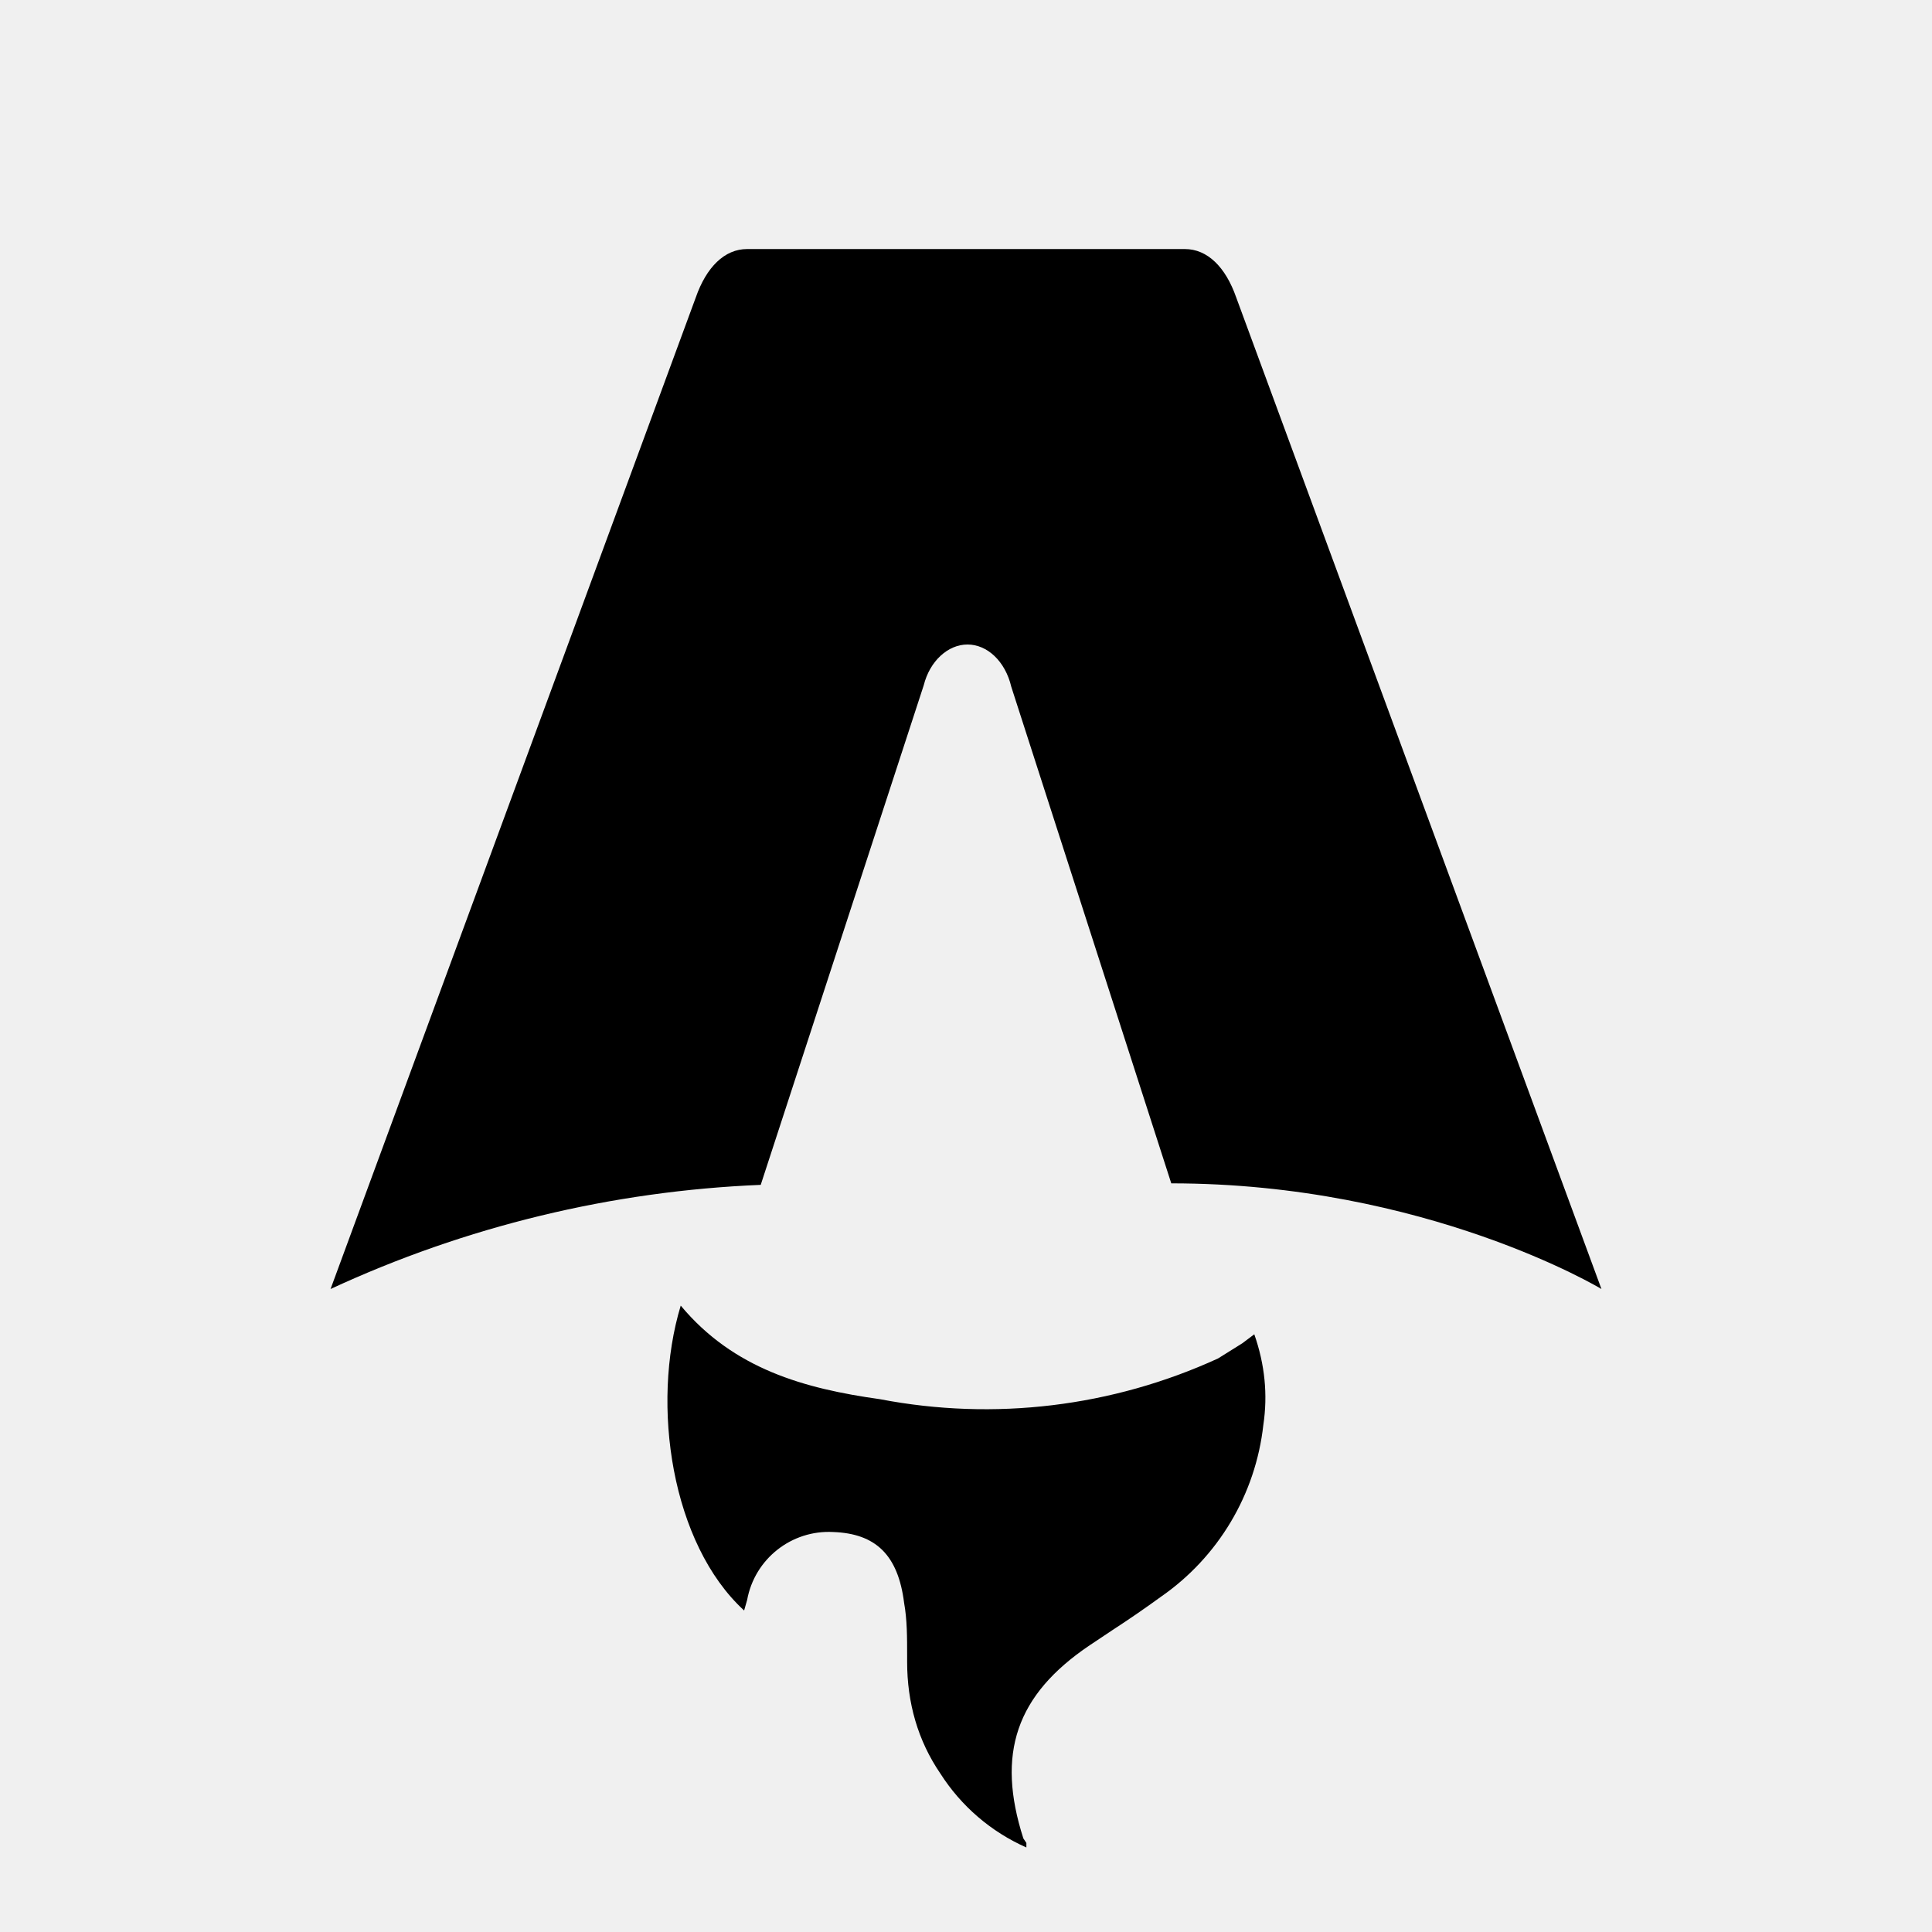
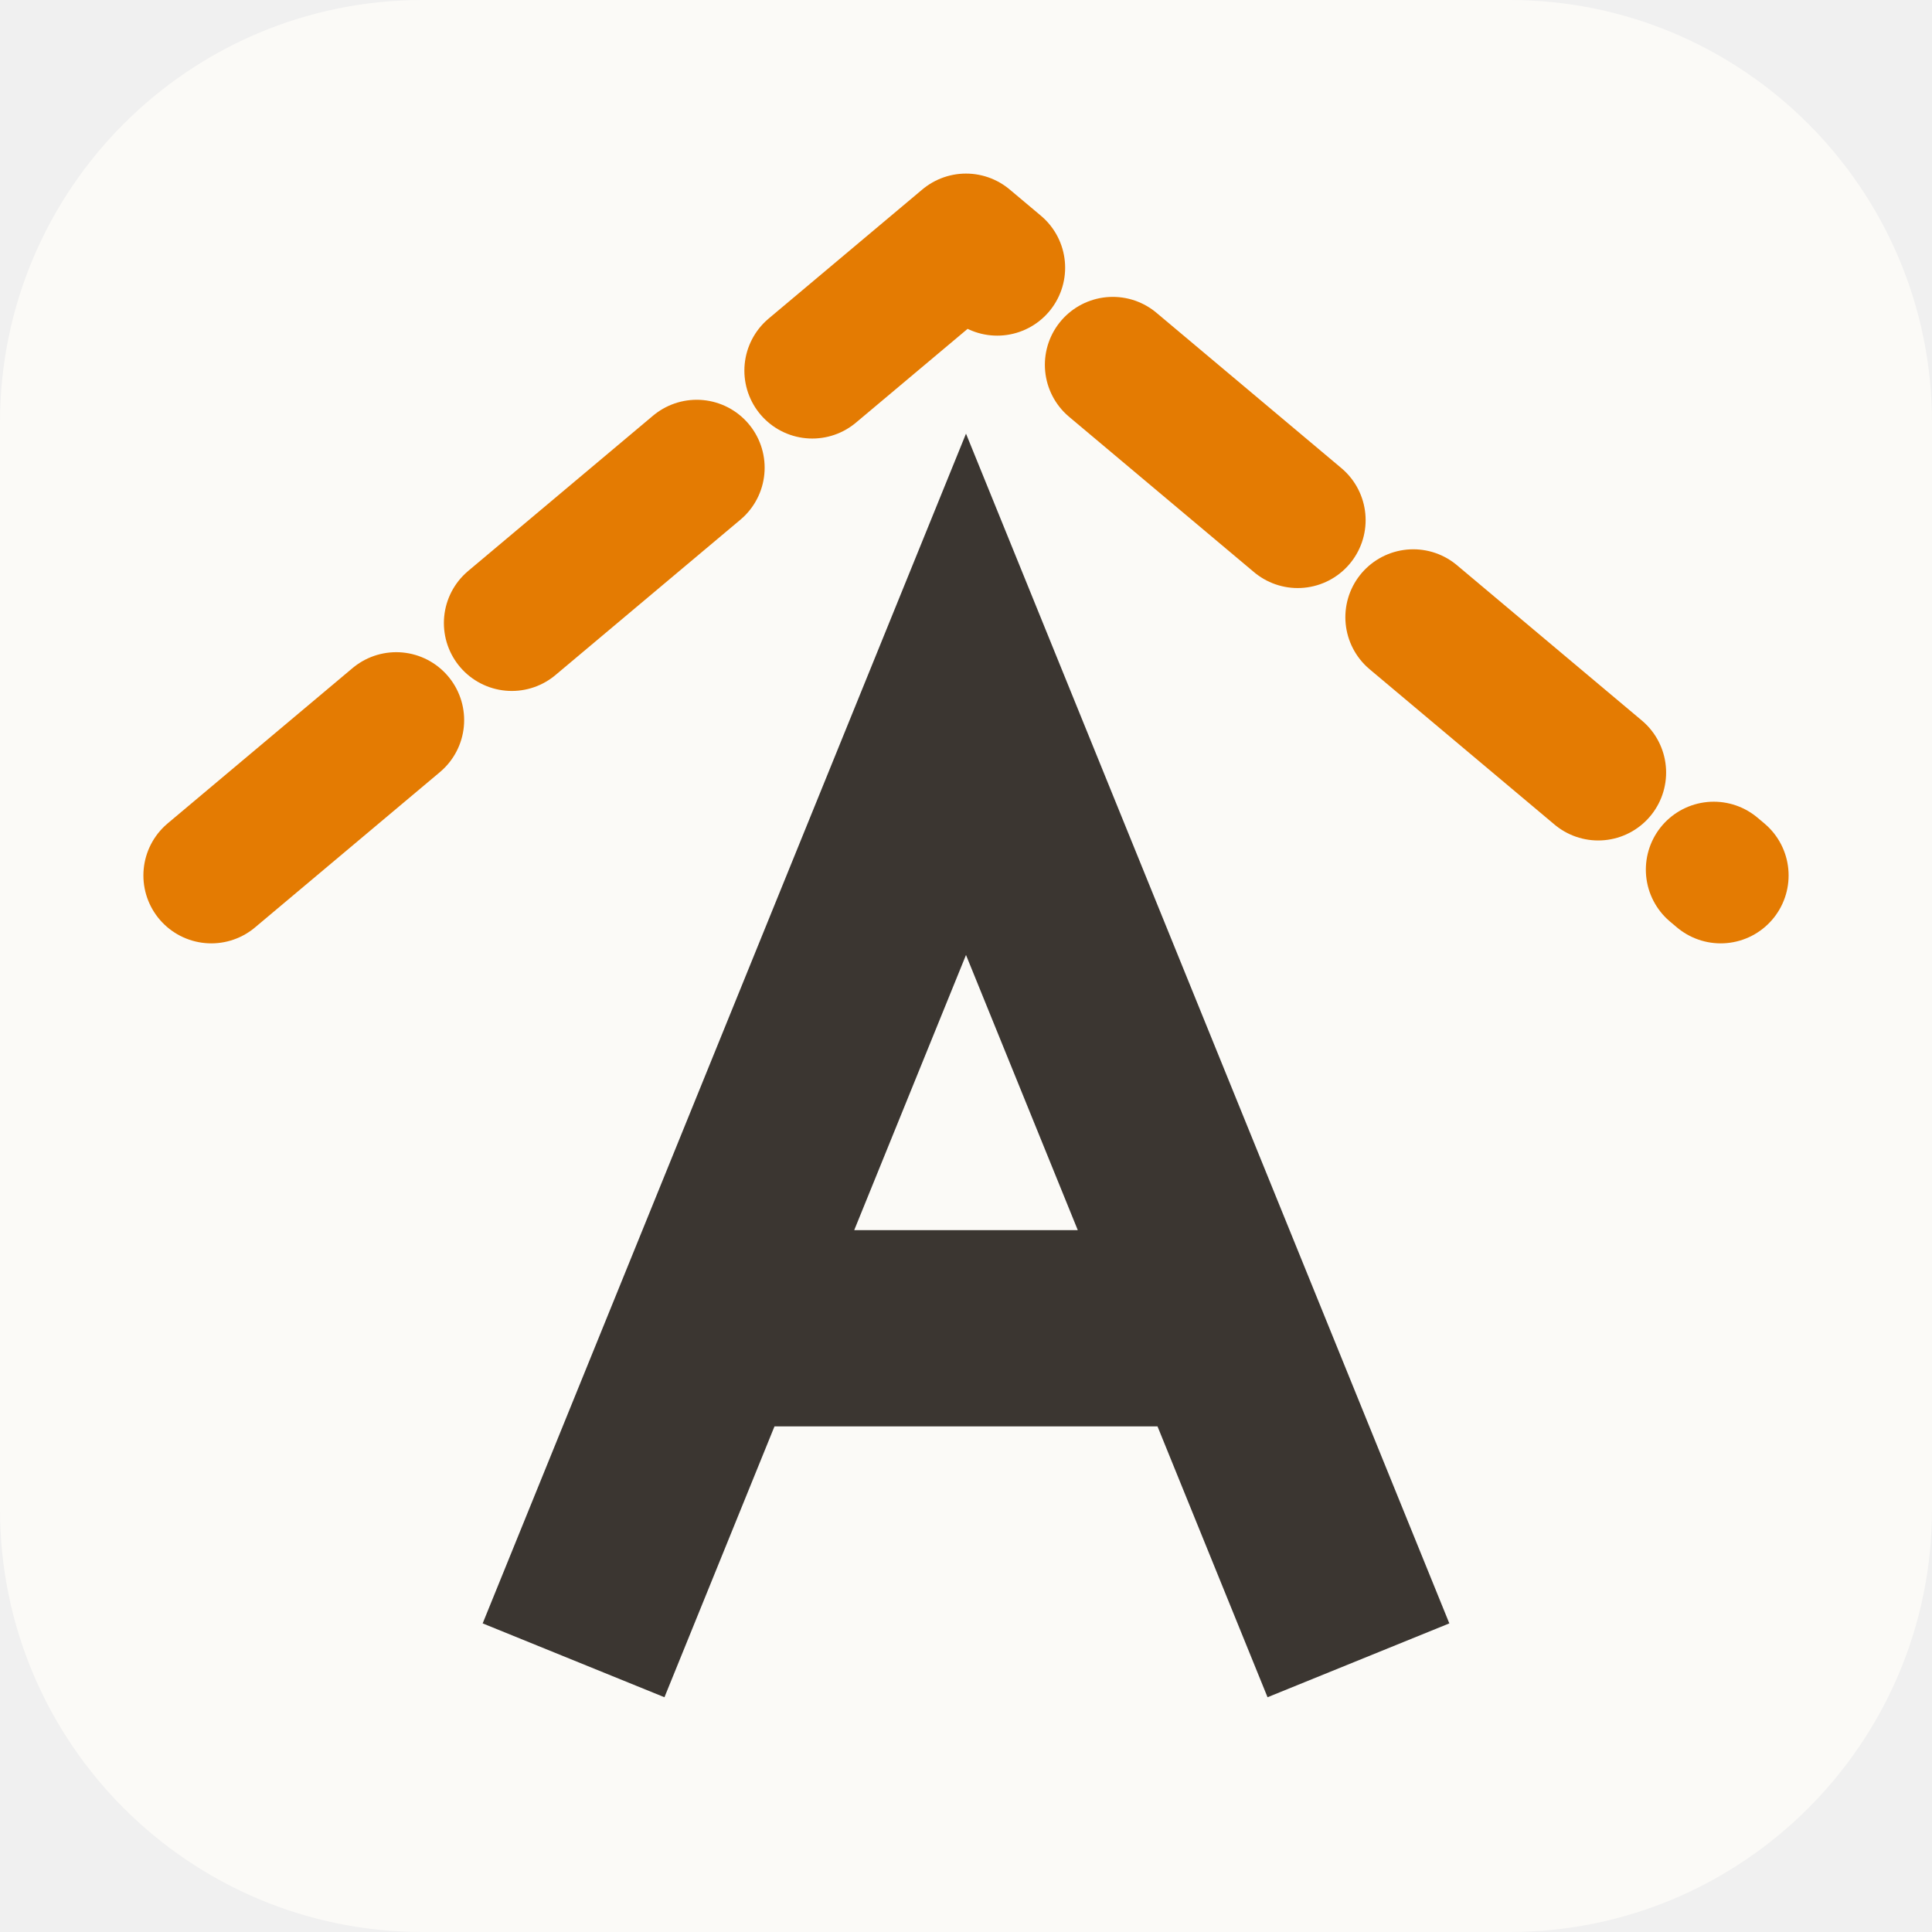
- <svg xmlns="http://www.w3.org/2000/svg" fill="none" viewBox="0 0 128 128">
-   <path d="M50.4 78.5a75.1 75.1 0 0 0-28.5 6.9l24.2-65.7c.7-2 1.9-3.2 3.4-3.2h29c1.5 0 2.7 1.2 3.4 3.2l24.2 65.7s-11.6-7-28.5-7L67 45.5c-.4-1.7-1.6-2.8-2.9-2.8-1.3 0-2.5 1.1-2.9 2.7L50.4 78.5Zm-1.1 28.2Zm-4.2-20.2c-2 6.6-.6 15.8 4.2 20.2a17.5 17.5 0 0 1 .2-.7 5.5 5.5 0 0 1 5.7-4.5c2.8.1 4.3 1.5 4.7 4.7.2 1.1.2 2.3.2 3.5v.4c0 2.7.7 5.2 2.2 7.4a13 13 0 0 0 5.7 4.9v-.3l-.2-.3c-1.8-5.6-.5-9.5 4.4-12.8l1.5-1a73 73 0 0 0 3.2-2.2 16 16 0 0 0 6.8-11.4c.3-2 .1-4-.6-6l-.8.6-1.6 1a37 37 0 0 1-22.4 2.7c-5-.7-9.7-2-13.2-6.2Z" />
-   <style>
-         path { fill: #000; }
-         @media (prefers-color-scheme: dark) {
-             path { fill: #FFF; }
-         }
-     </style>
+ <svg xmlns="http://www.w3.org/2000/svg" viewBox="0 0 64 64">
+   <rect width="64" height="64" rx="14" fill="#fbfaf7" />
+   <path d="M7 29 32 8l25 21" fill="none" stroke="#e47b02" stroke-width="4.5" stroke-linecap="round" stroke-linejoin="round" stroke-dasharray="8 5" />
+   <path d="M19 55 32 23l13 32M24.5 44h15" fill="none" stroke="#3b3631" stroke-width="6.5" stroke-linejoin="miter" />
</svg>
